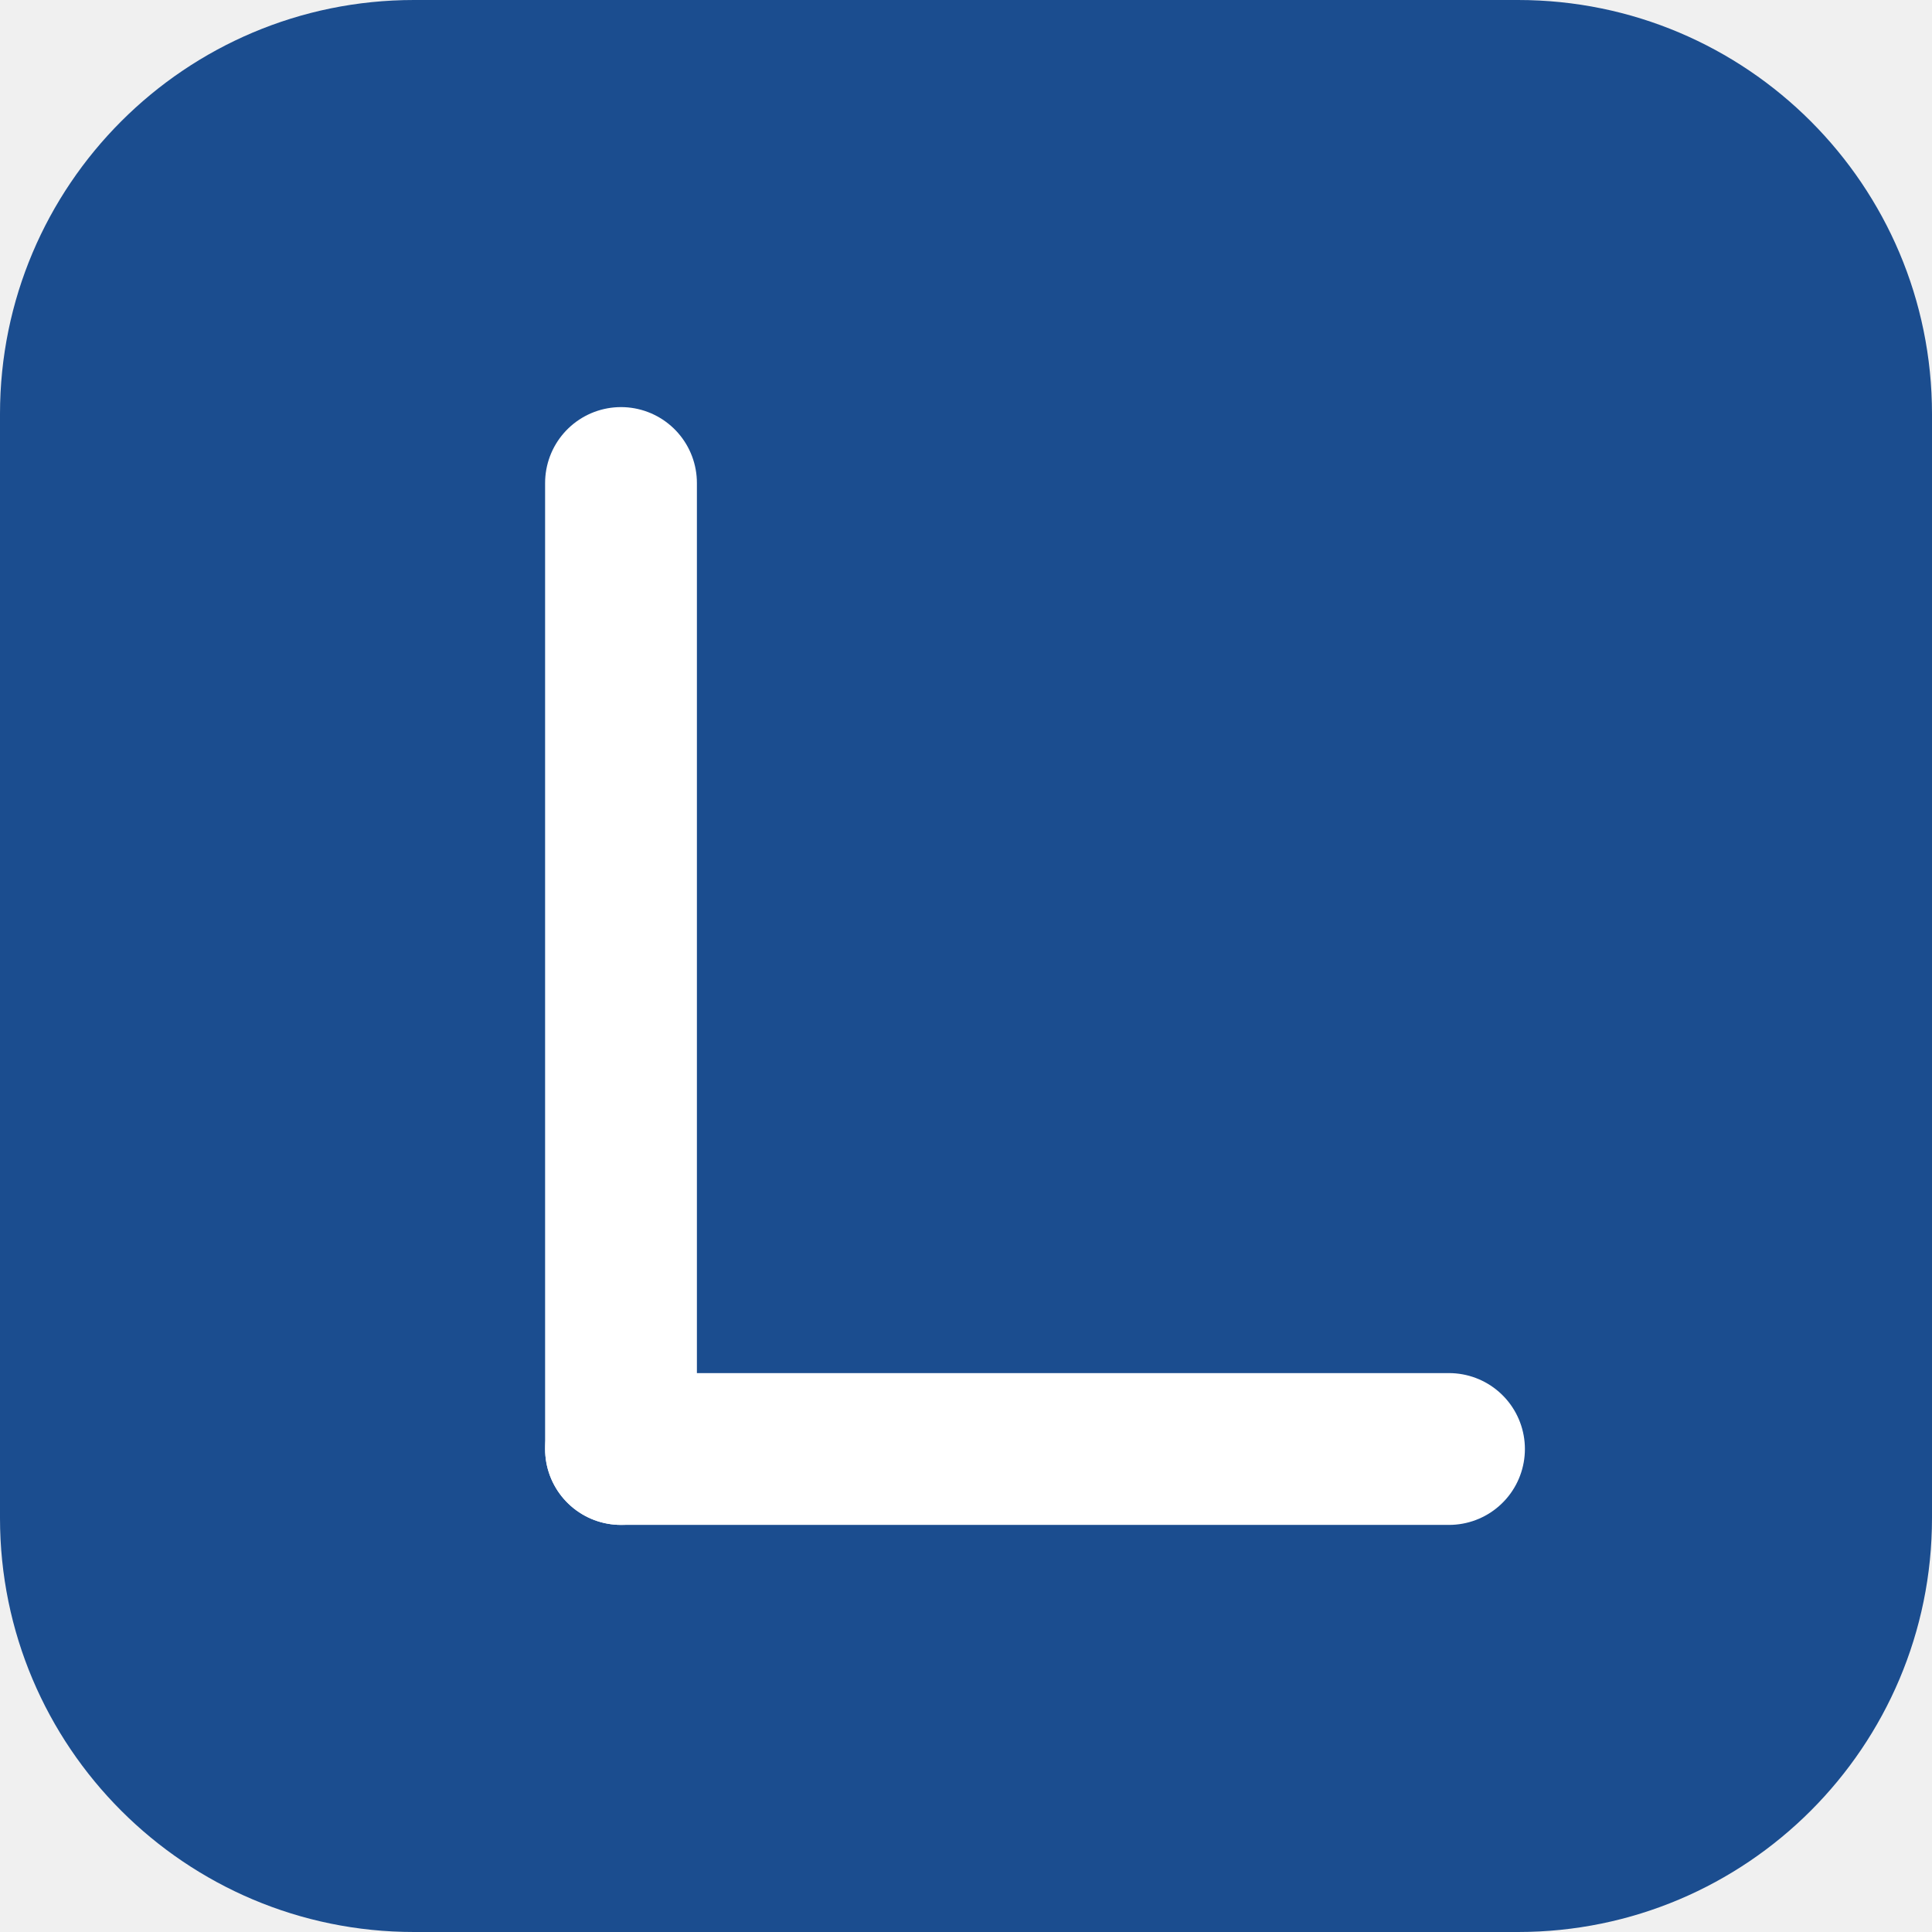
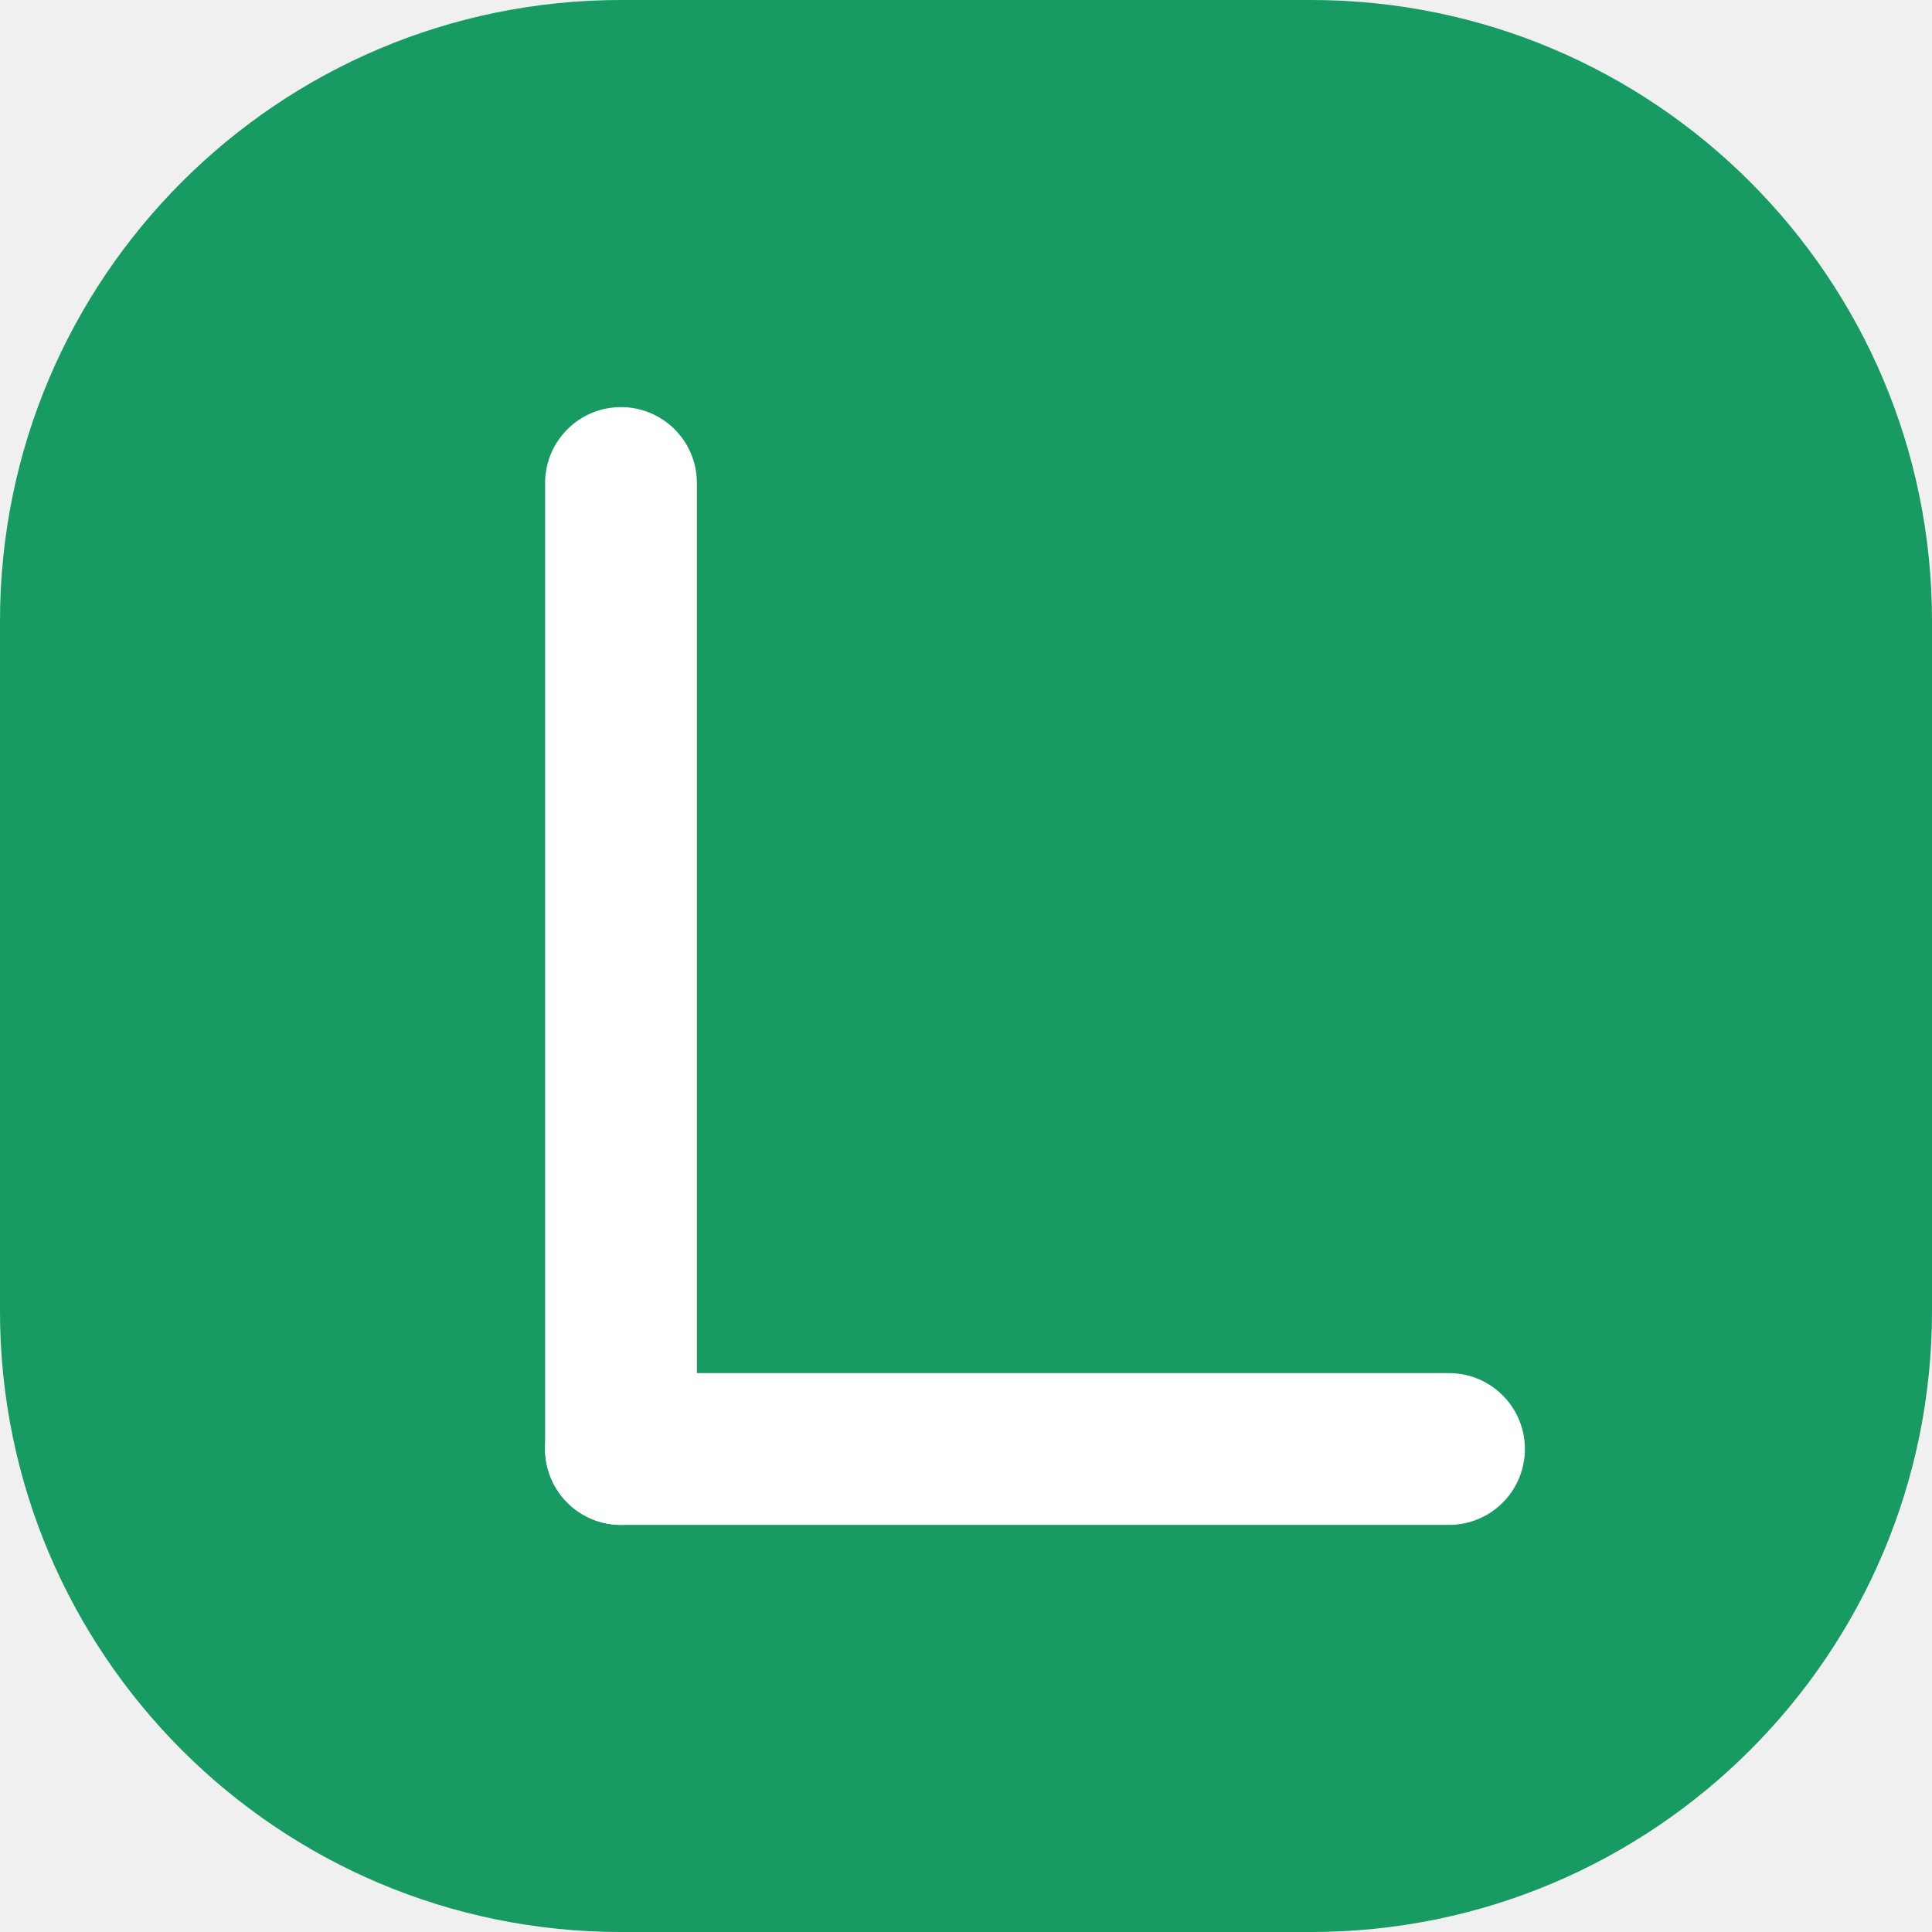
<svg xmlns="http://www.w3.org/2000/svg" width="32" height="32" viewBox="0 0 28 28">
-   <rect width="28" height="28" rx="6" fill="#1B4D8F" />
+   <rect width="28" height="28" rx="9" fill="#189A63" />
  <line x1="9" y1="7" x2="9" y2="21" stroke="white" stroke-width="2.2" stroke-linecap="round" />
  <line x1="9" y1="21" x2="21" y2="21" stroke="white" stroke-width="2.2" stroke-linecap="round" />
</svg>
